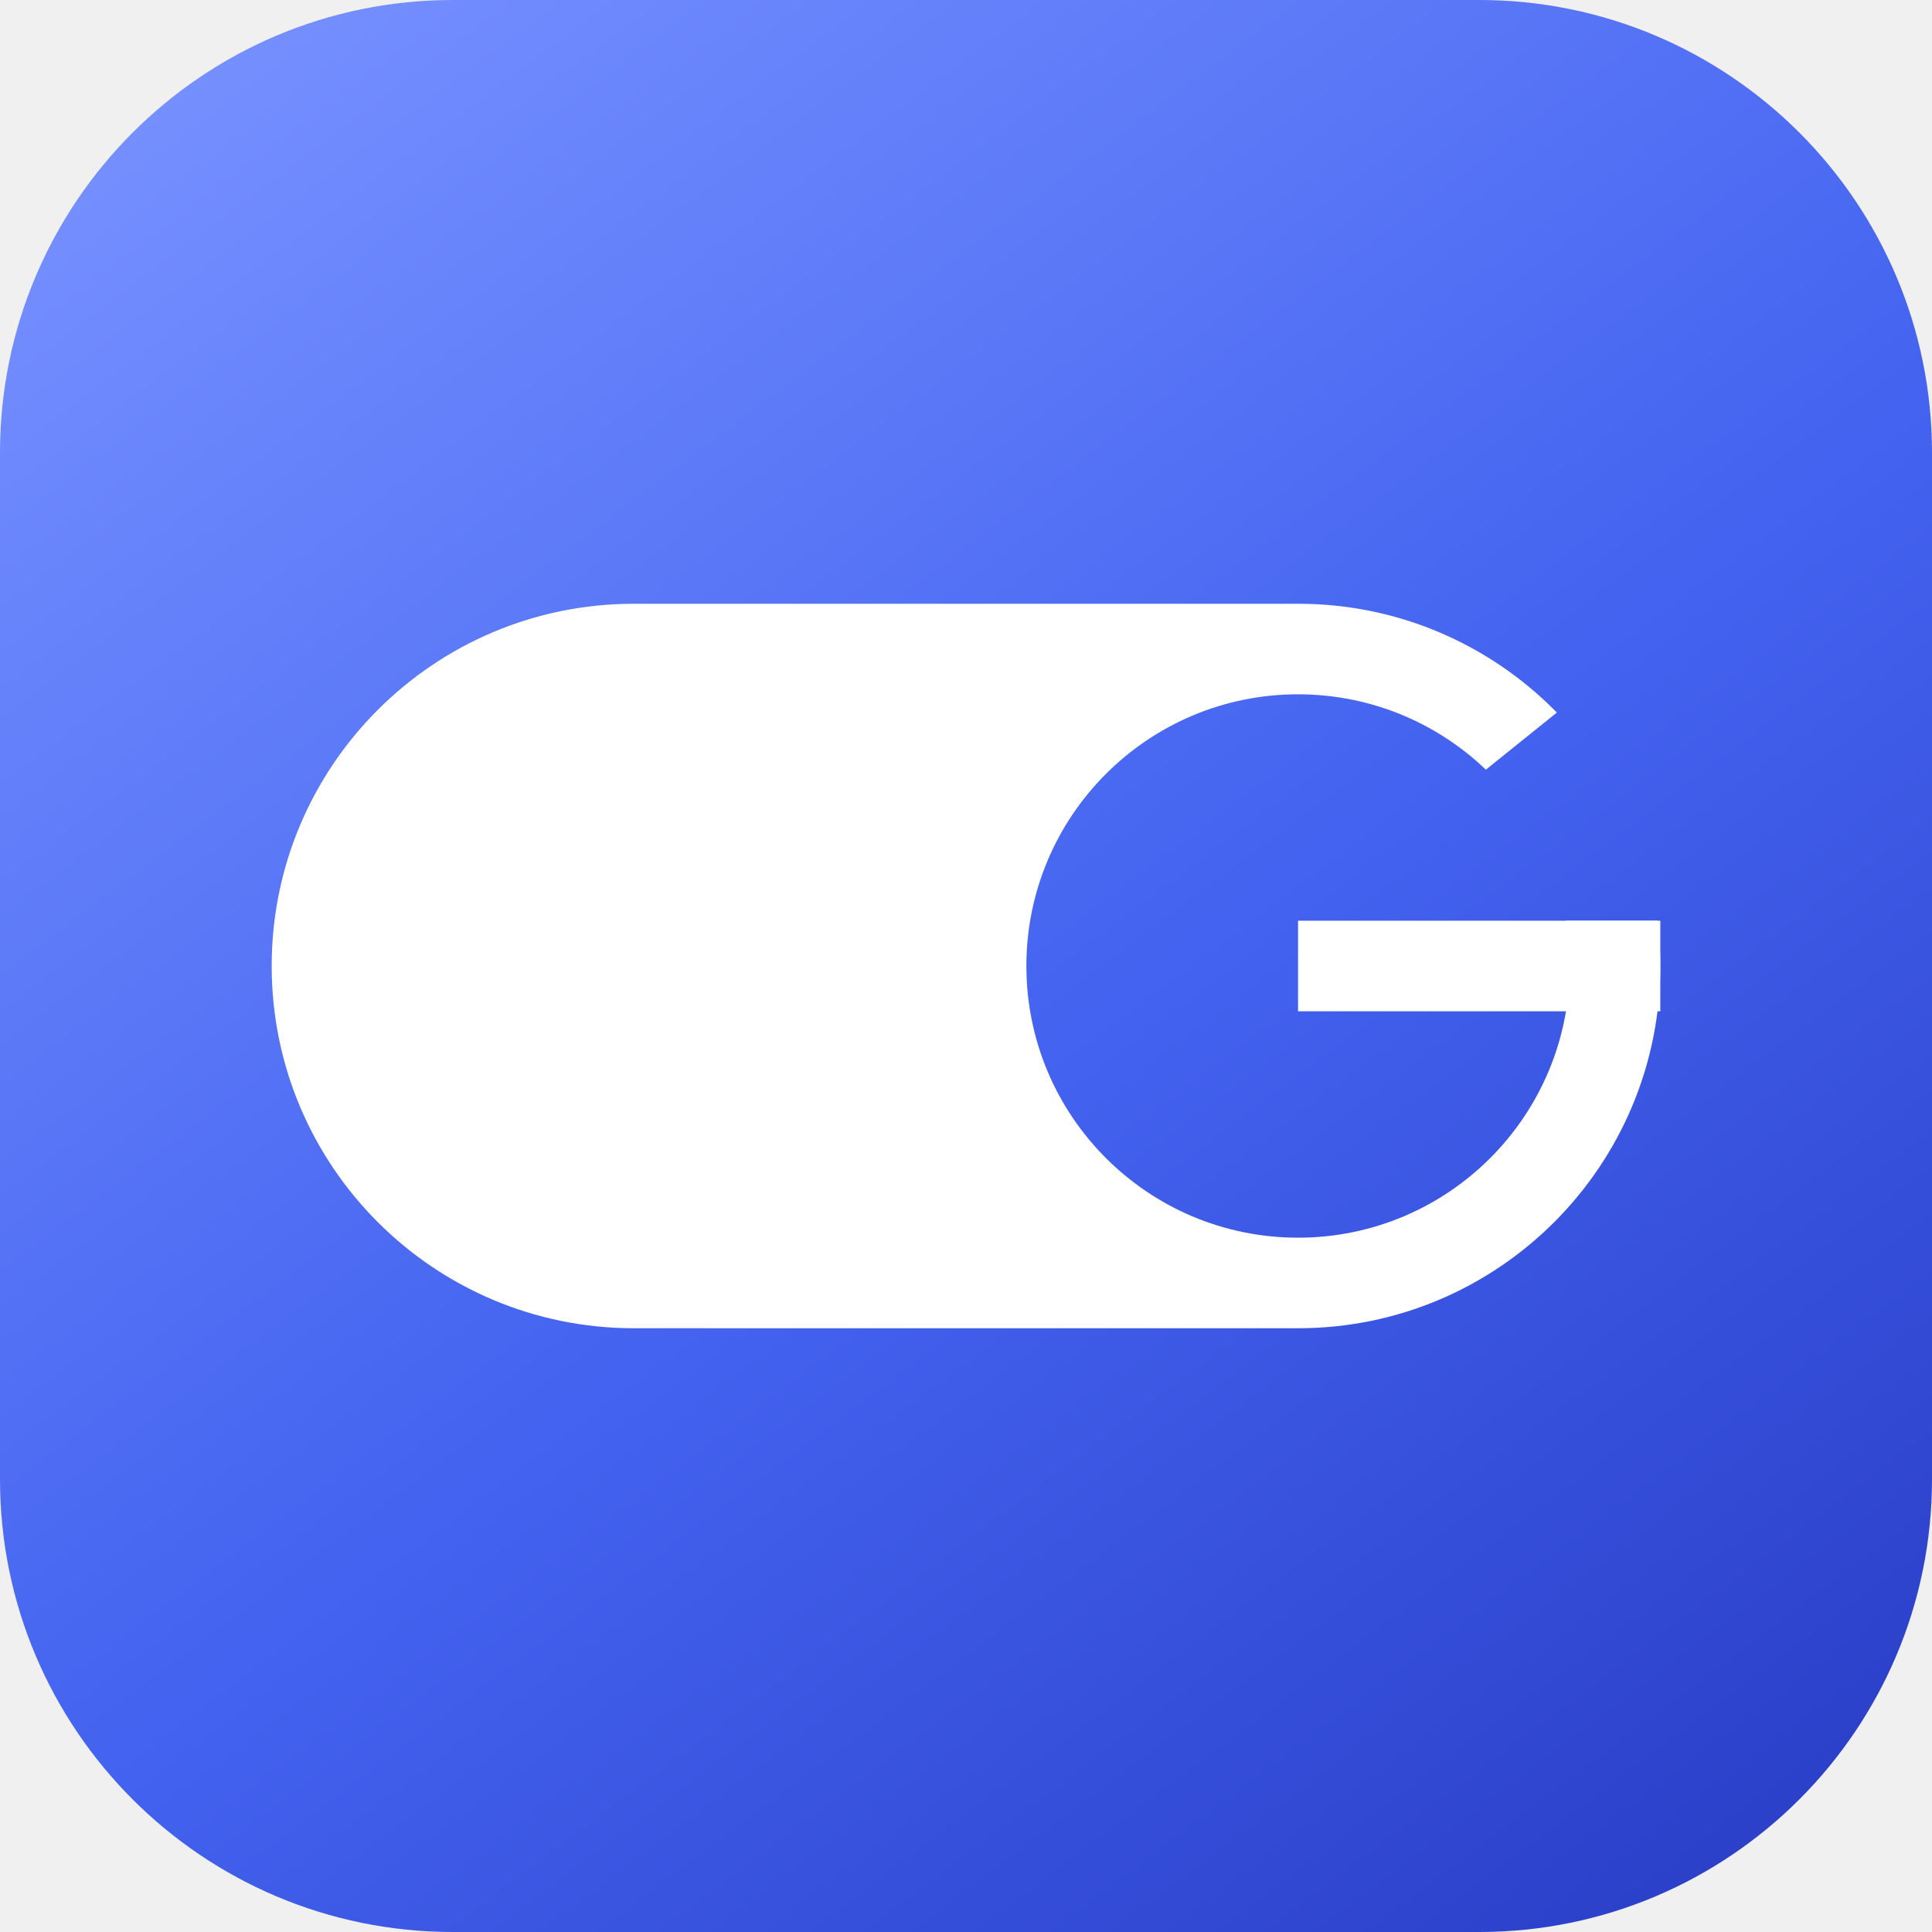
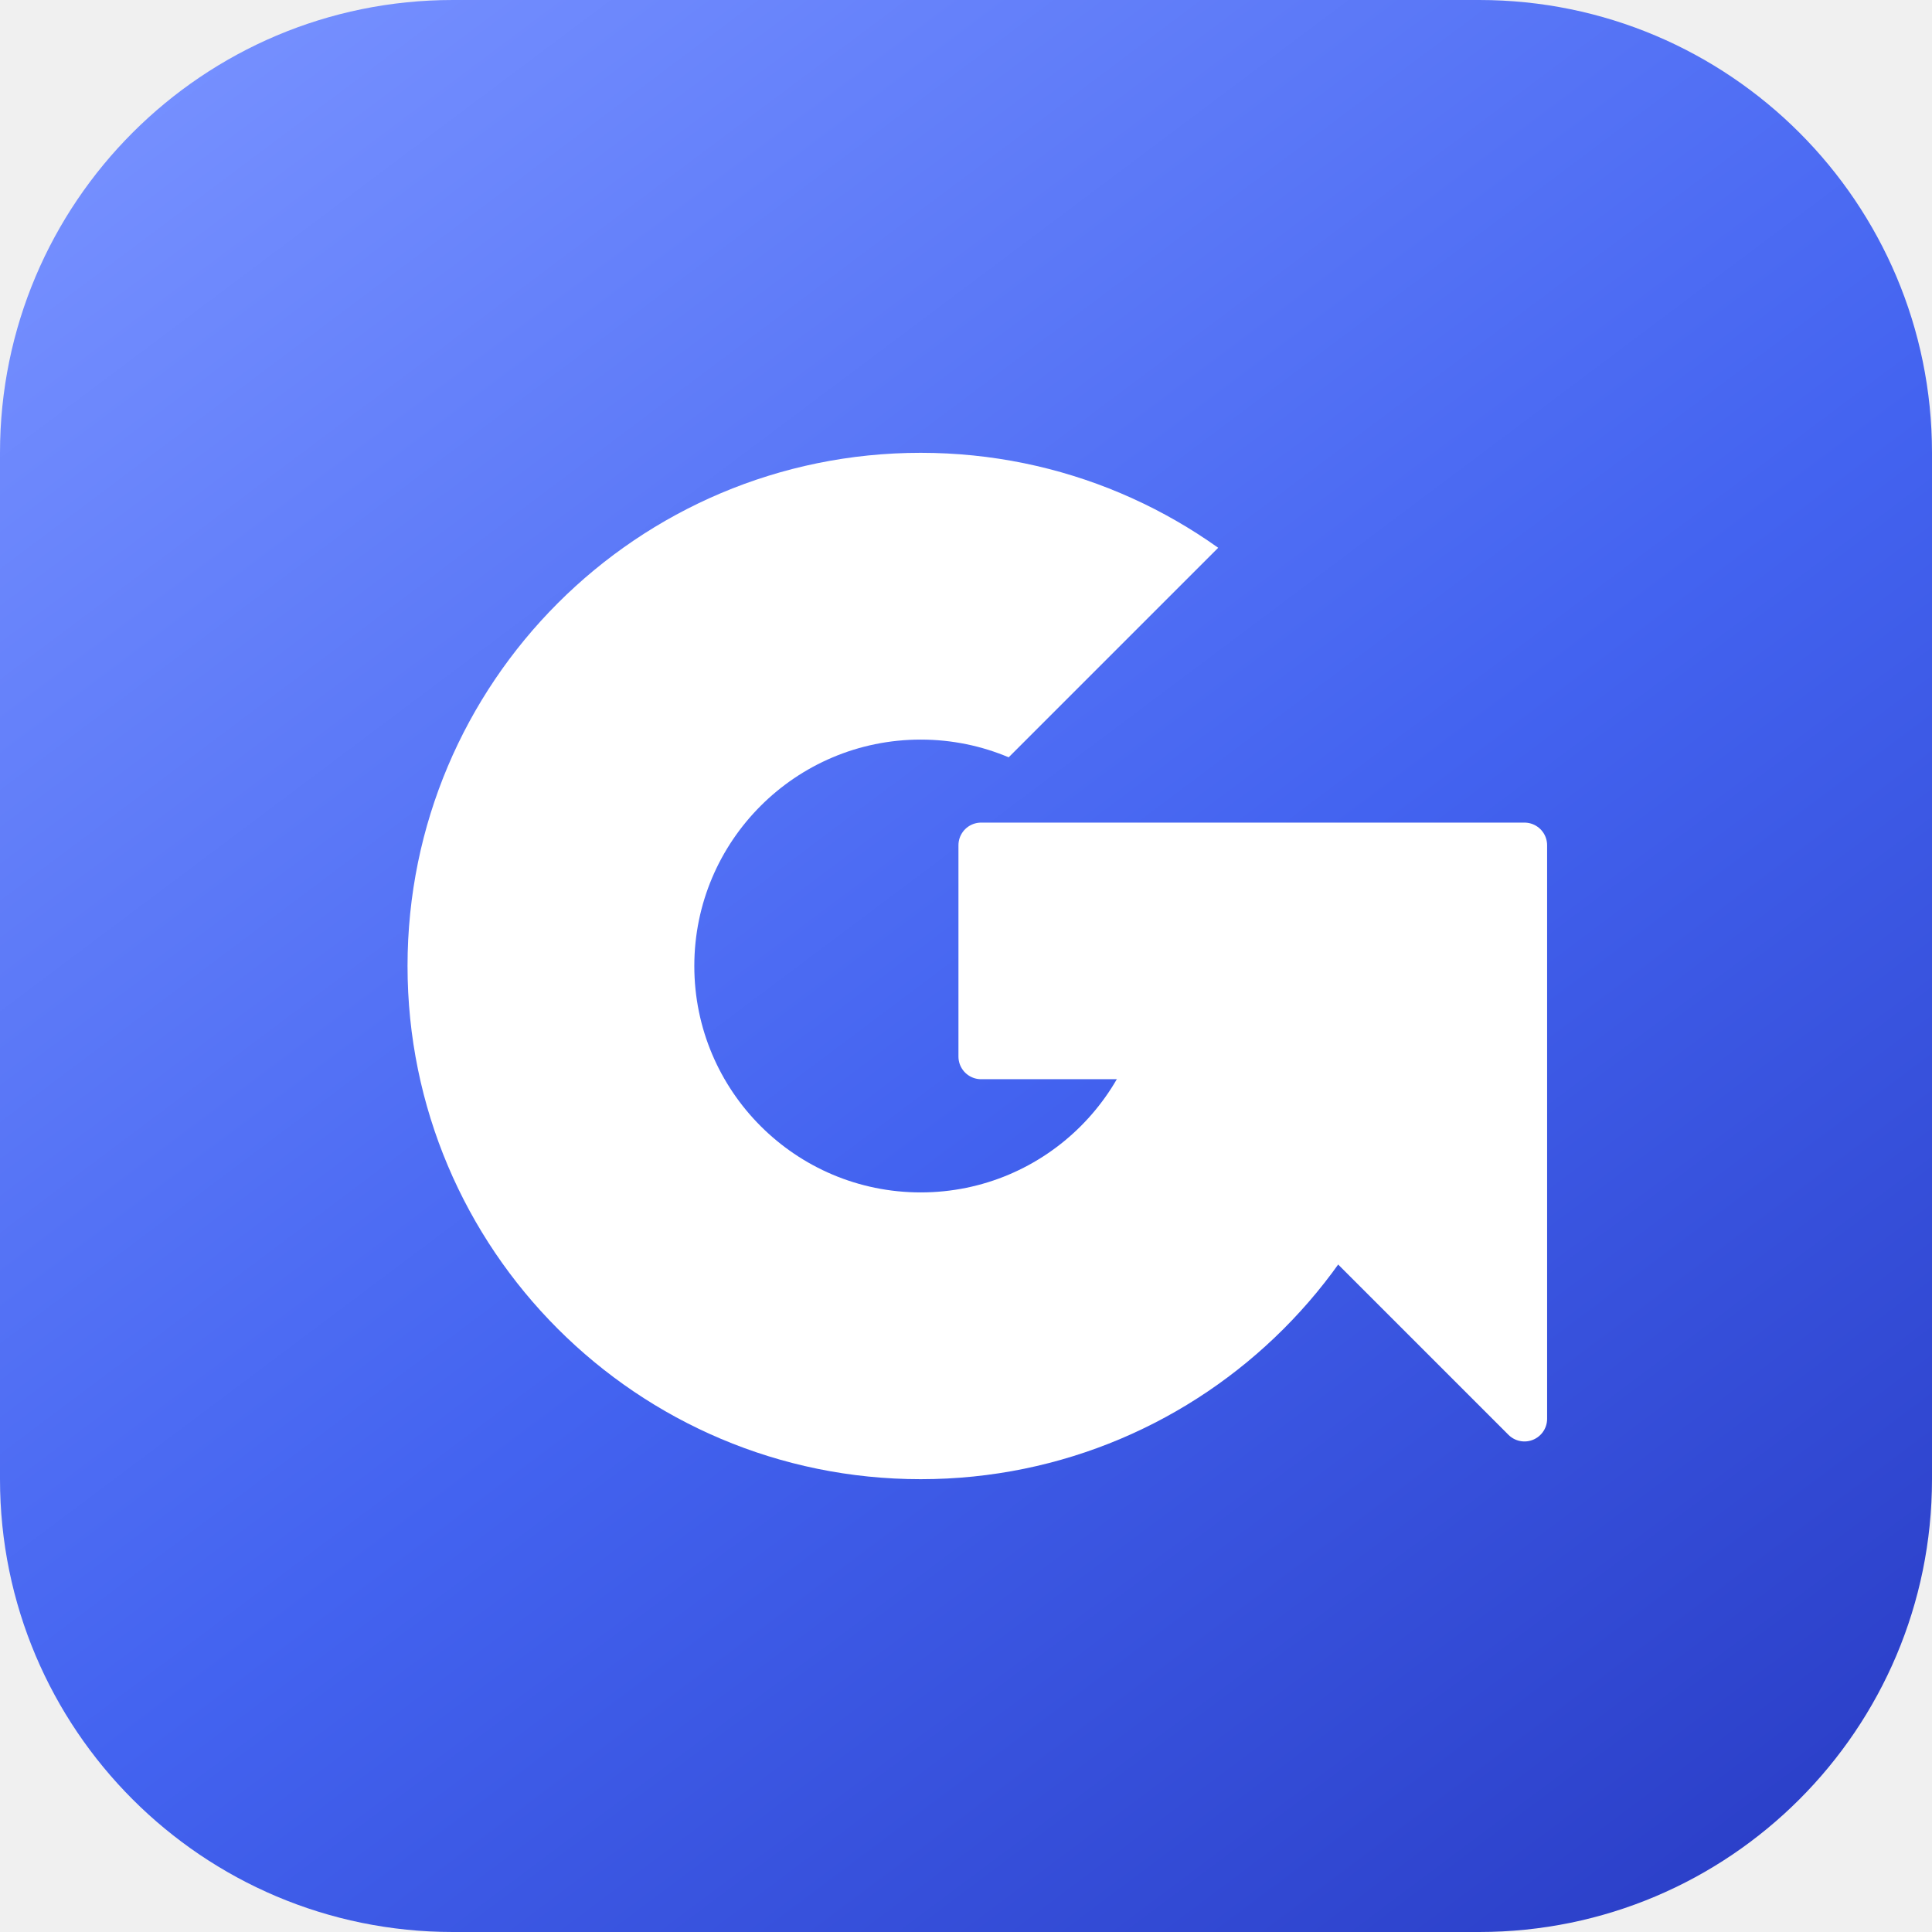
<svg xmlns="http://www.w3.org/2000/svg" viewBox="0 0 64 64" fill="none">
  <defs>
    <linearGradient id="grabb-base" x1="8" y1="0" x2="56" y2="64" gradientUnits="userSpaceOnUse">
      <stop stop-color="#7690FF" />
      <stop offset="0.55" stop-color="#4363F0" />
      <stop offset="1" stop-color="#2B3FC8" />
    </linearGradient>
    <mask id="grabb-g" maskUnits="userSpaceOnUse" x="0" y="0" width="64" height="64">
-       <rect x="9" y="20" width="46" height="24" rx="12" fill="#fff" />
-       <circle cx="43" cy="32" r="9" fill="#000" />
-       <path d="M43 30.5H66V12Z" fill="#000" />
-       <rect x="43" y="30.5" width="12" height="3" fill="#fff" />
+       <circle cx="30.5" cy="32" r="17" fill="#fff" />
+       <circle cx="30.5" cy="32" r="7.5" fill="#000" />
+       <path d="M30.5 28H66V-7.5Z" fill="#000" />
+       <path d="M32.5 28H50.5V47L38.5 35H32.5Z" fill="#fff" stroke="#fff" stroke-width="1.5" stroke-linejoin="round" />
    </mask>
  </defs>
  <rect width="64" height="64" rx="15" fill="url(#grabb-base)" />
  <rect width="64" height="64" fill="#fff" mask="url(#grabb-g)" />
</svg>
